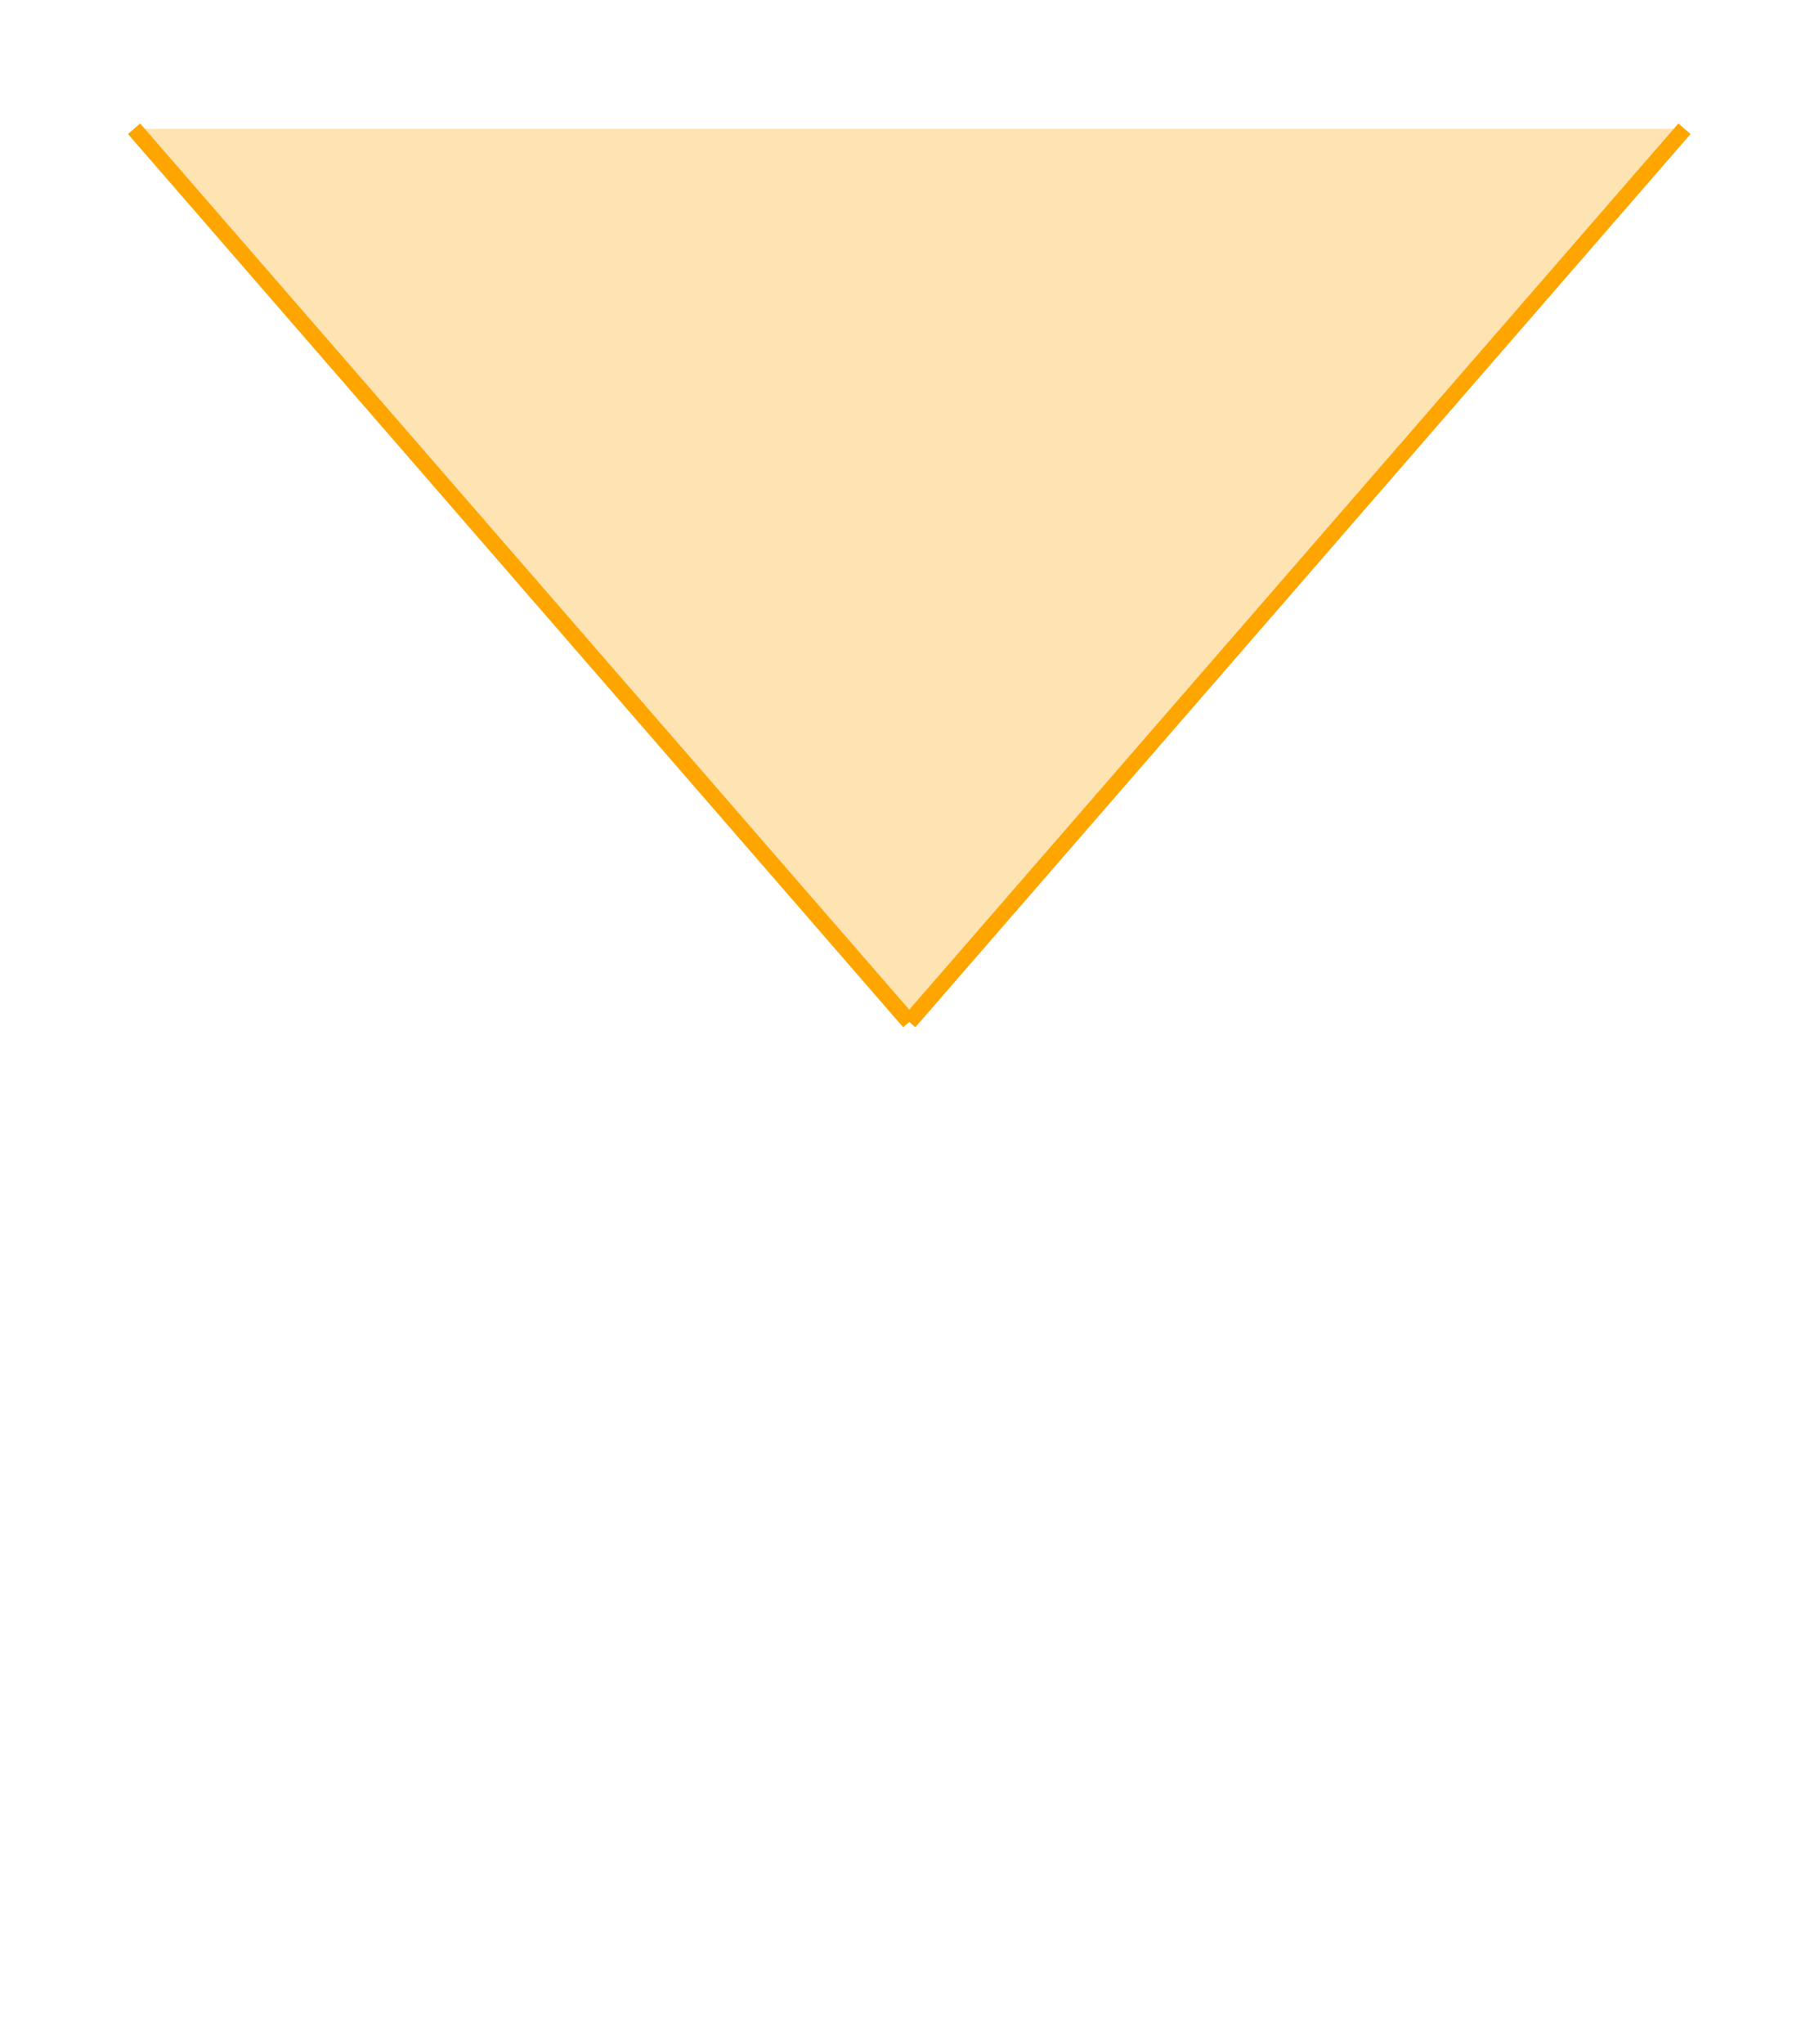
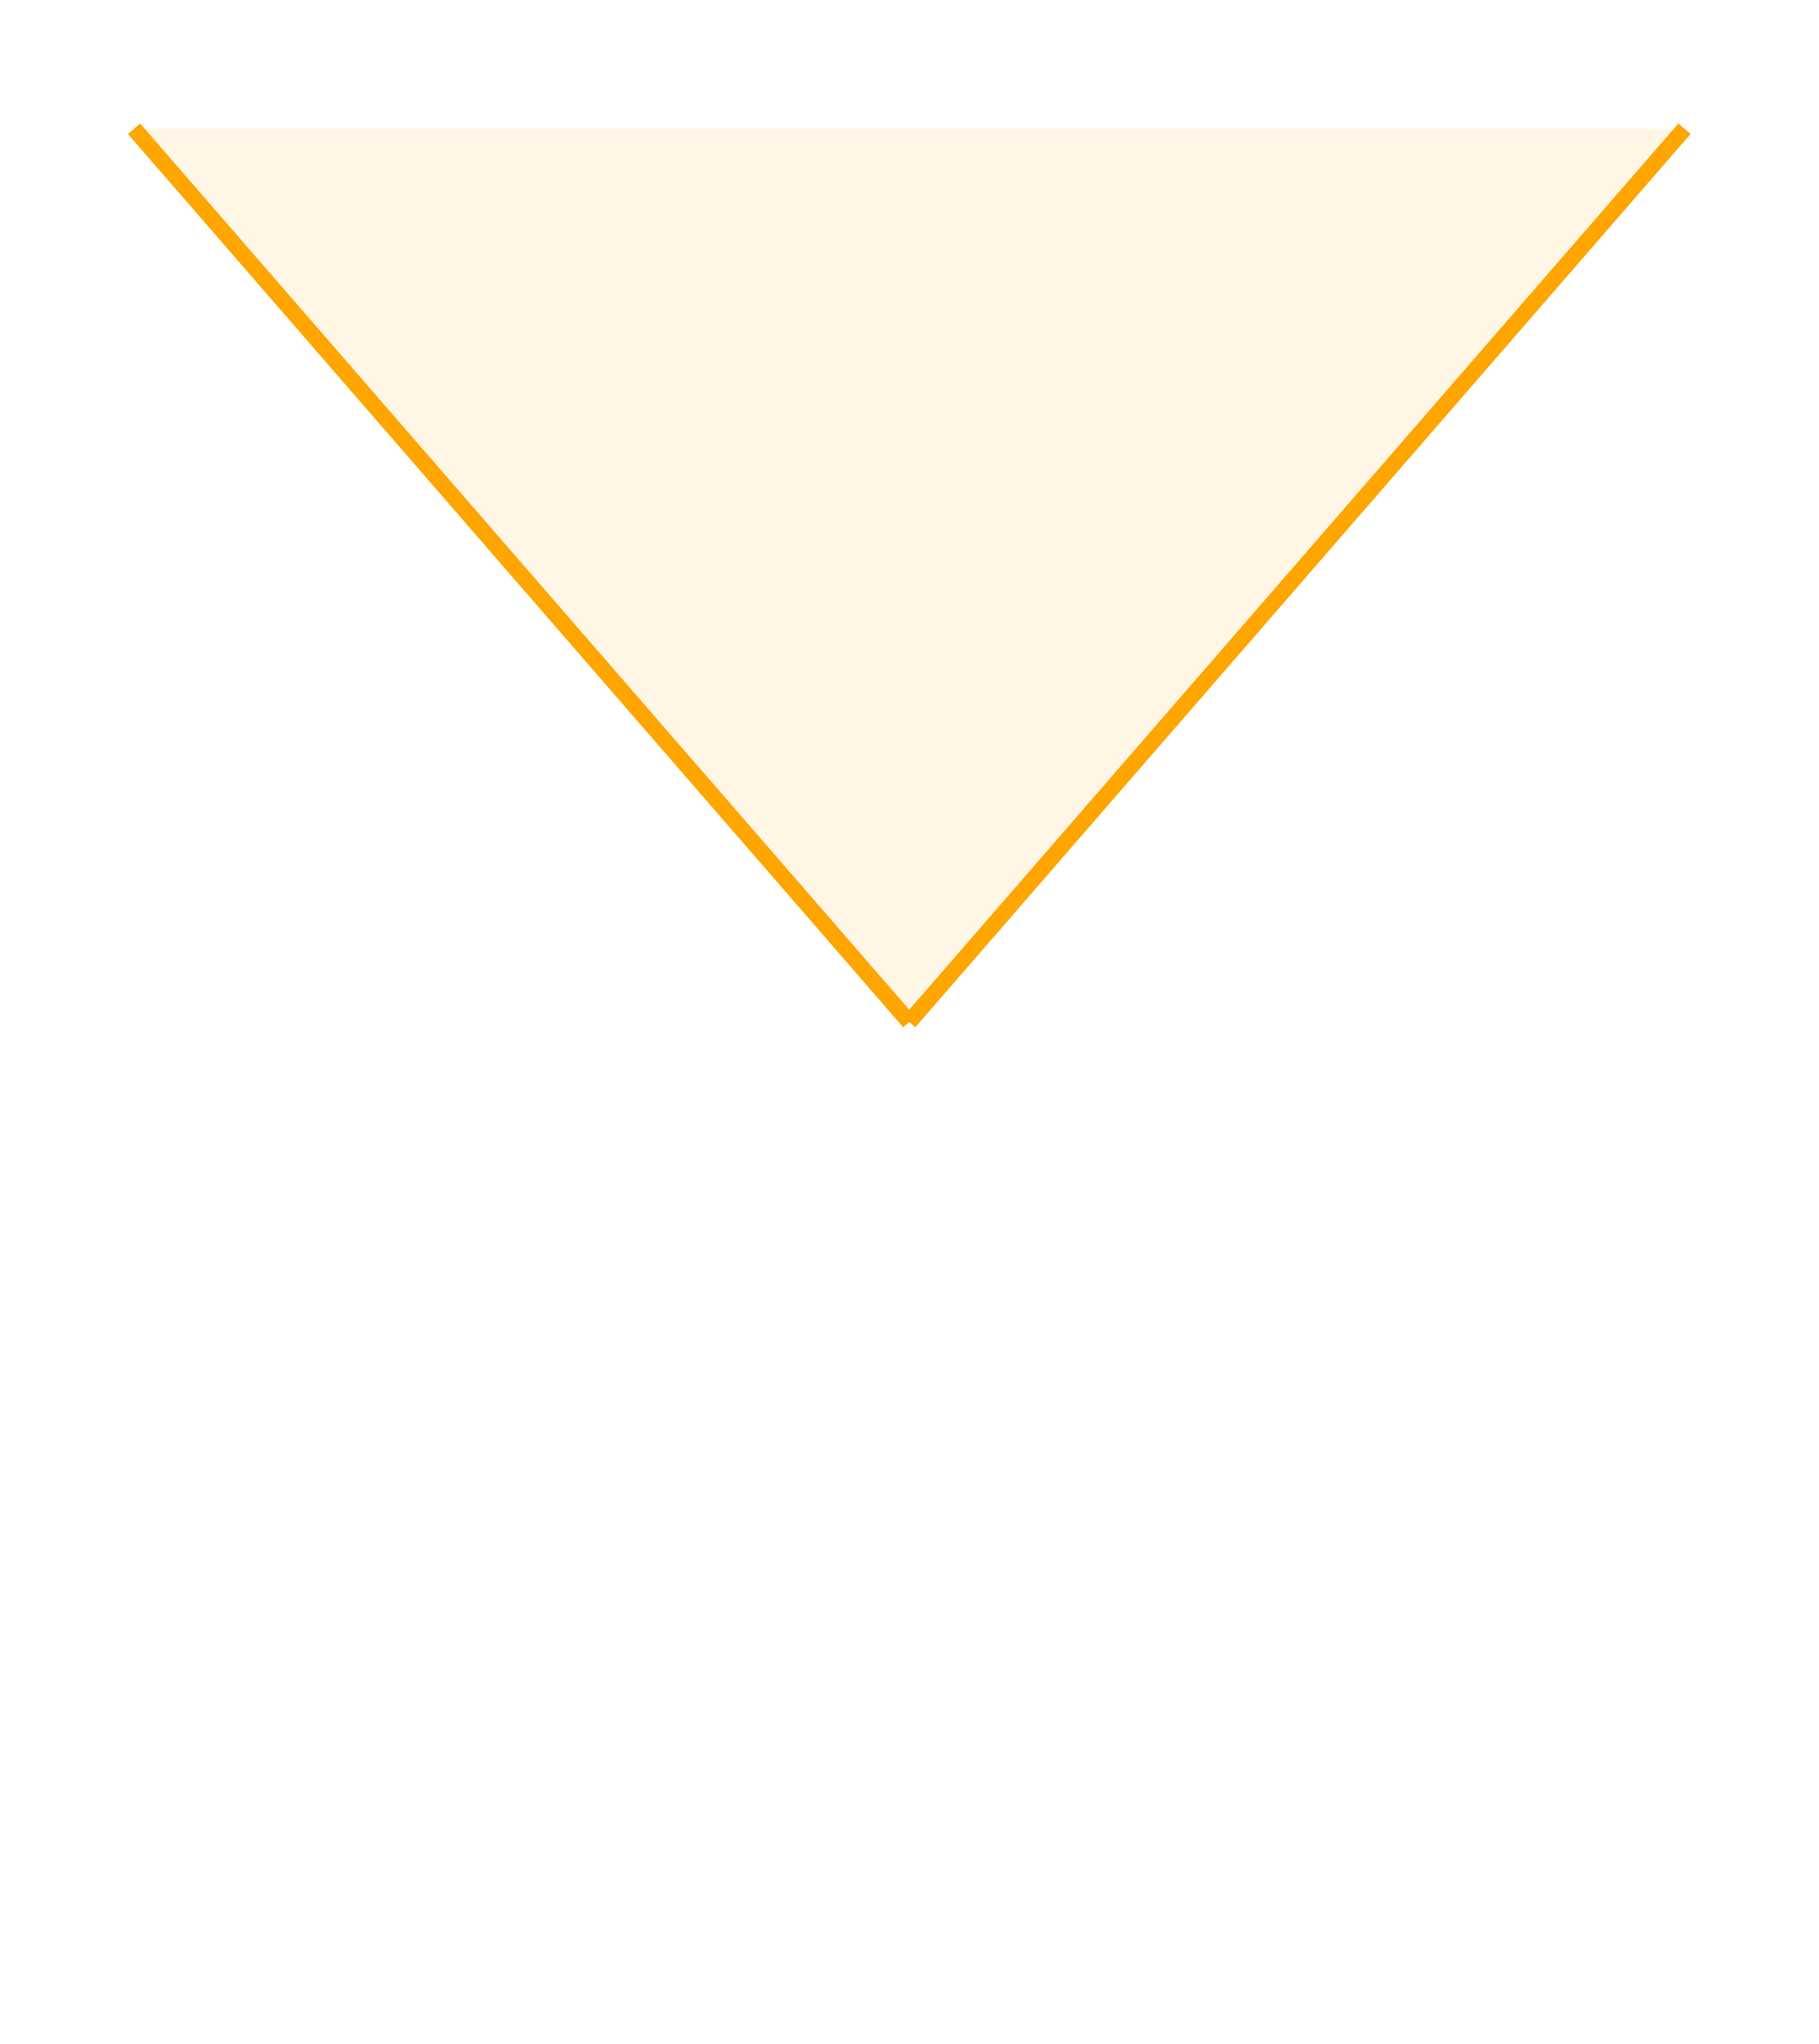
<svg xmlns="http://www.w3.org/2000/svg" width="113" id="svg2" height="127" version="1.1">
  <defs id="defs3031" />
  <line y2="8" style="stroke:#ffa500;stroke-width:1" x1="56.5" x2="8.33" y1="63.5" />
  <line y2="8" style="stroke:#ffa500;stroke-width:1" x1="56.5" x2="104.67" y1="63.5" />
-   <path style="fill:#ffa500;fill-opacity:.30" d="M 56.5,63.5 L 8.33,8 L 104.67,8 L 56.5,63.5 Z" />
+   <path style="fill:#ffa500;fill-opacity:.10" d="M 56.5,63.5 L 8.33,8 L 104.67,8 L 56.5,63.5 Z" />
</svg>
